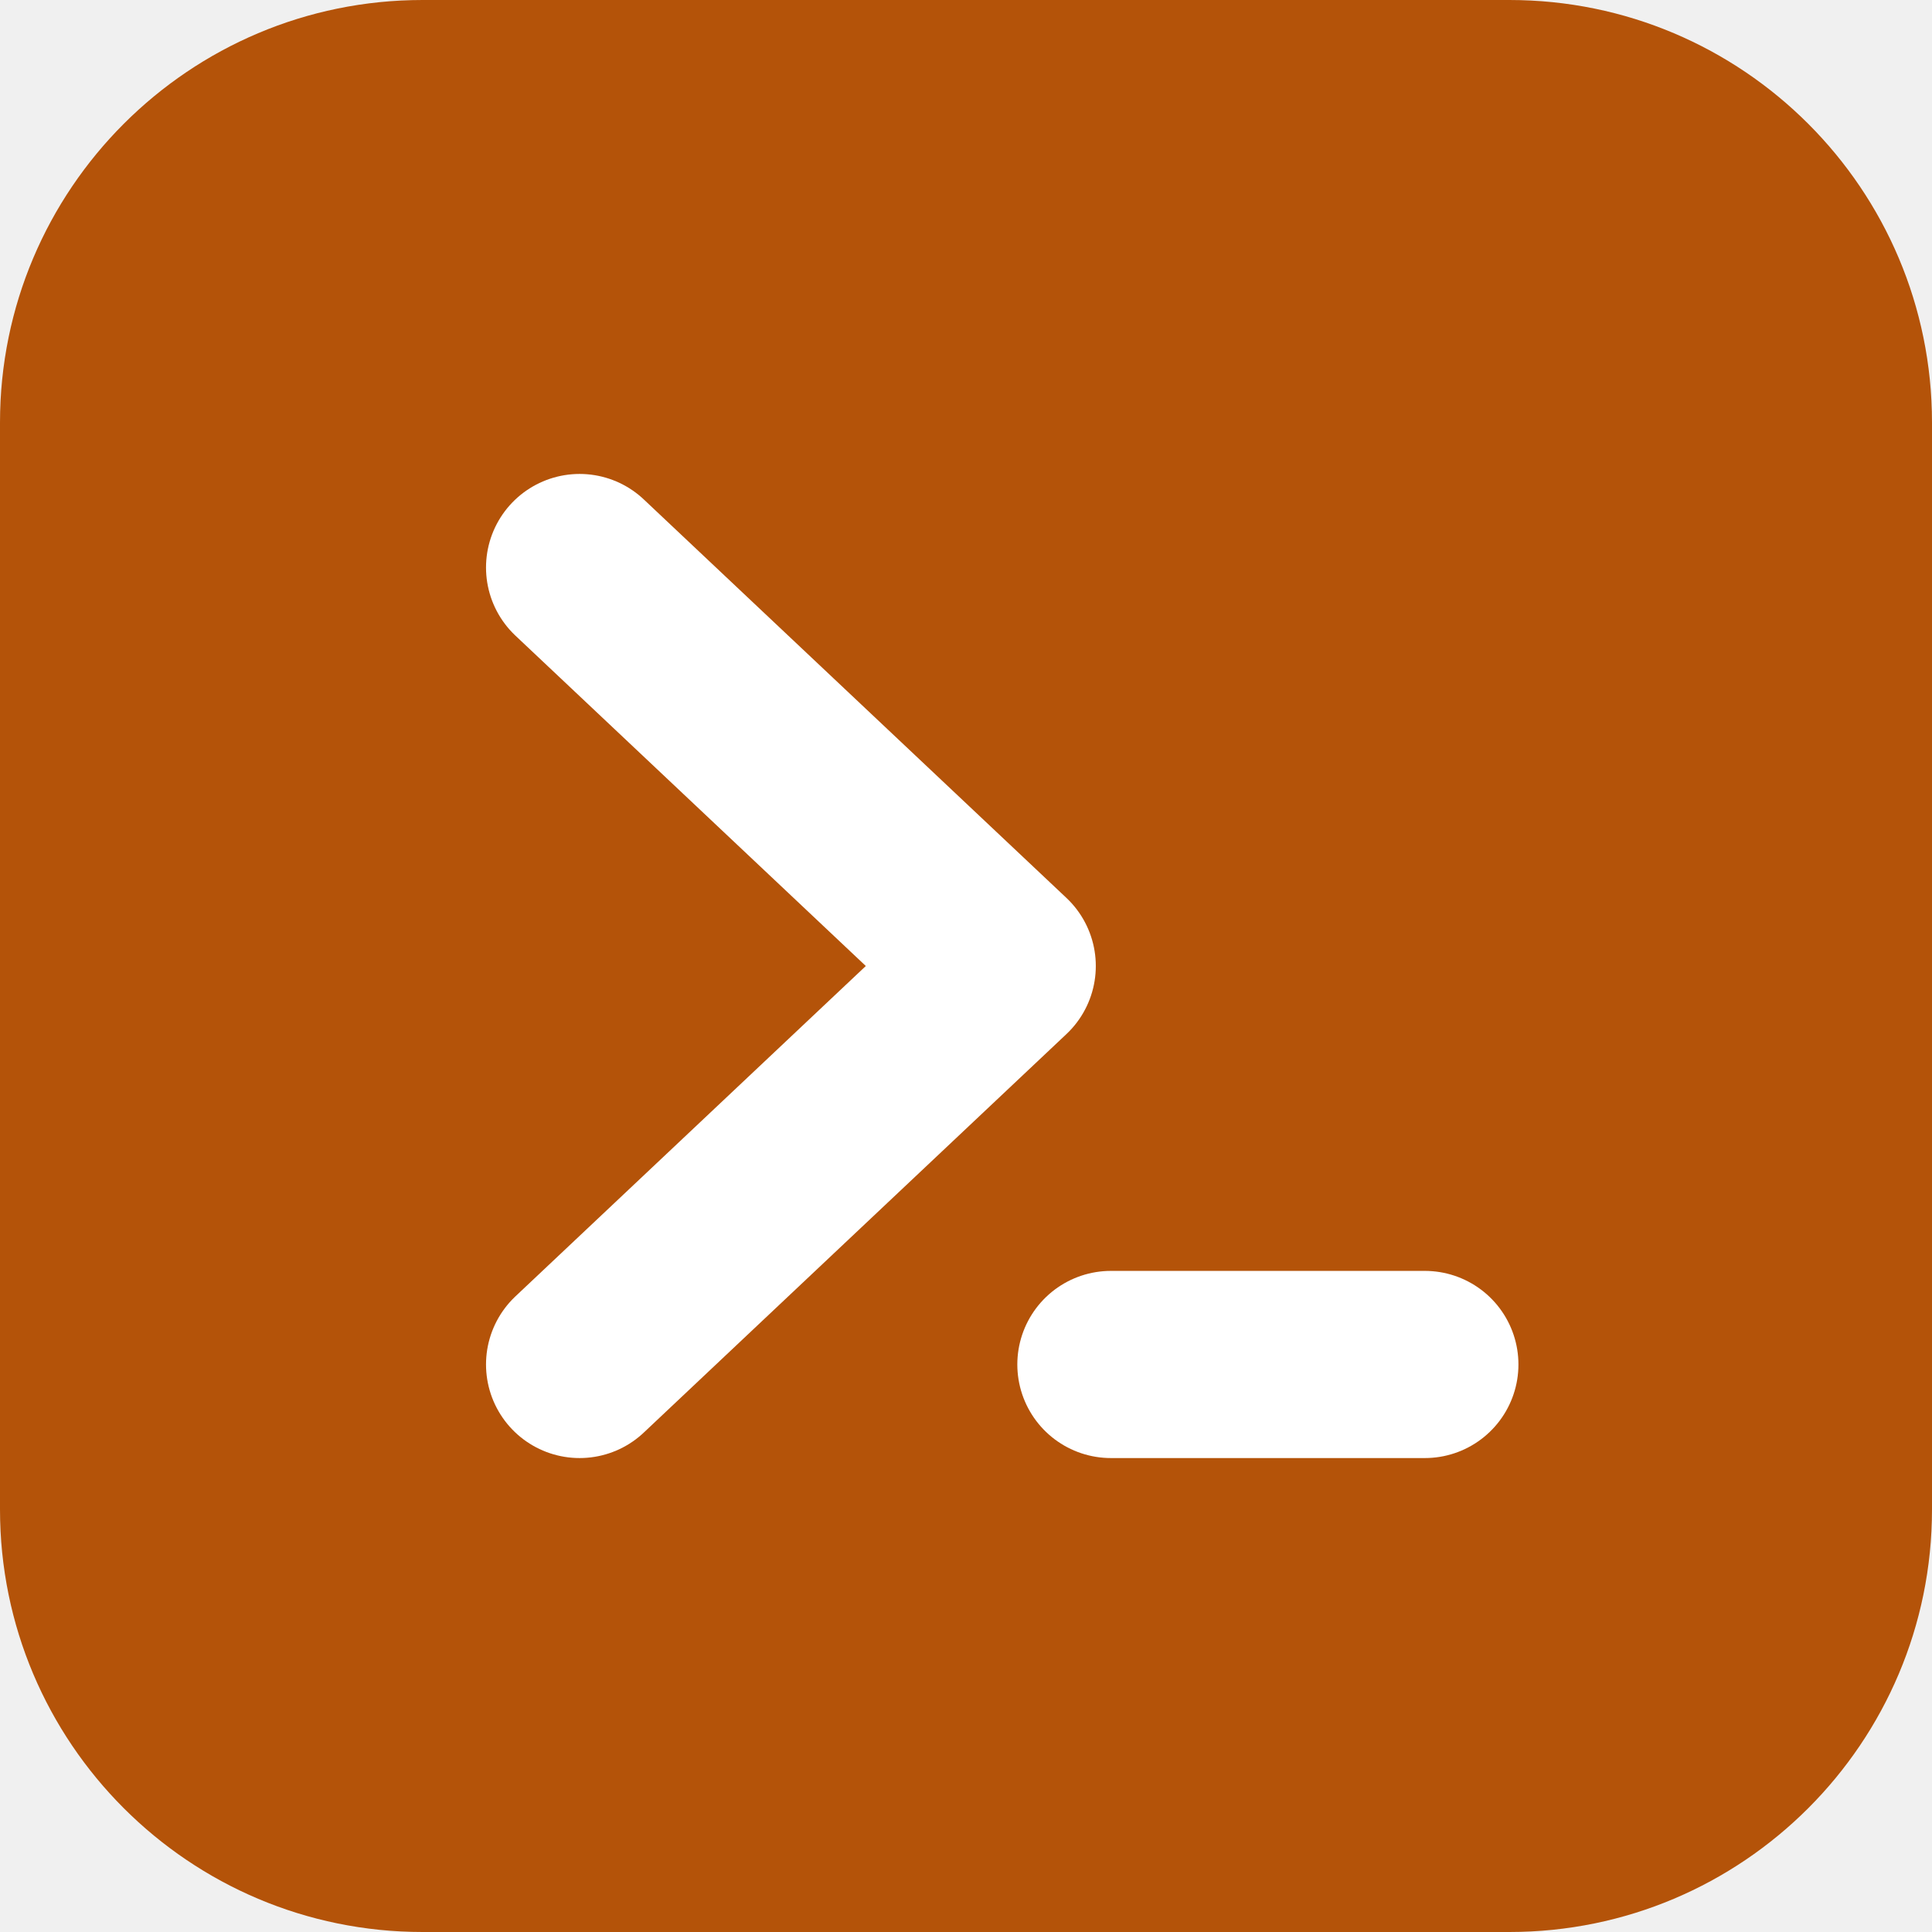
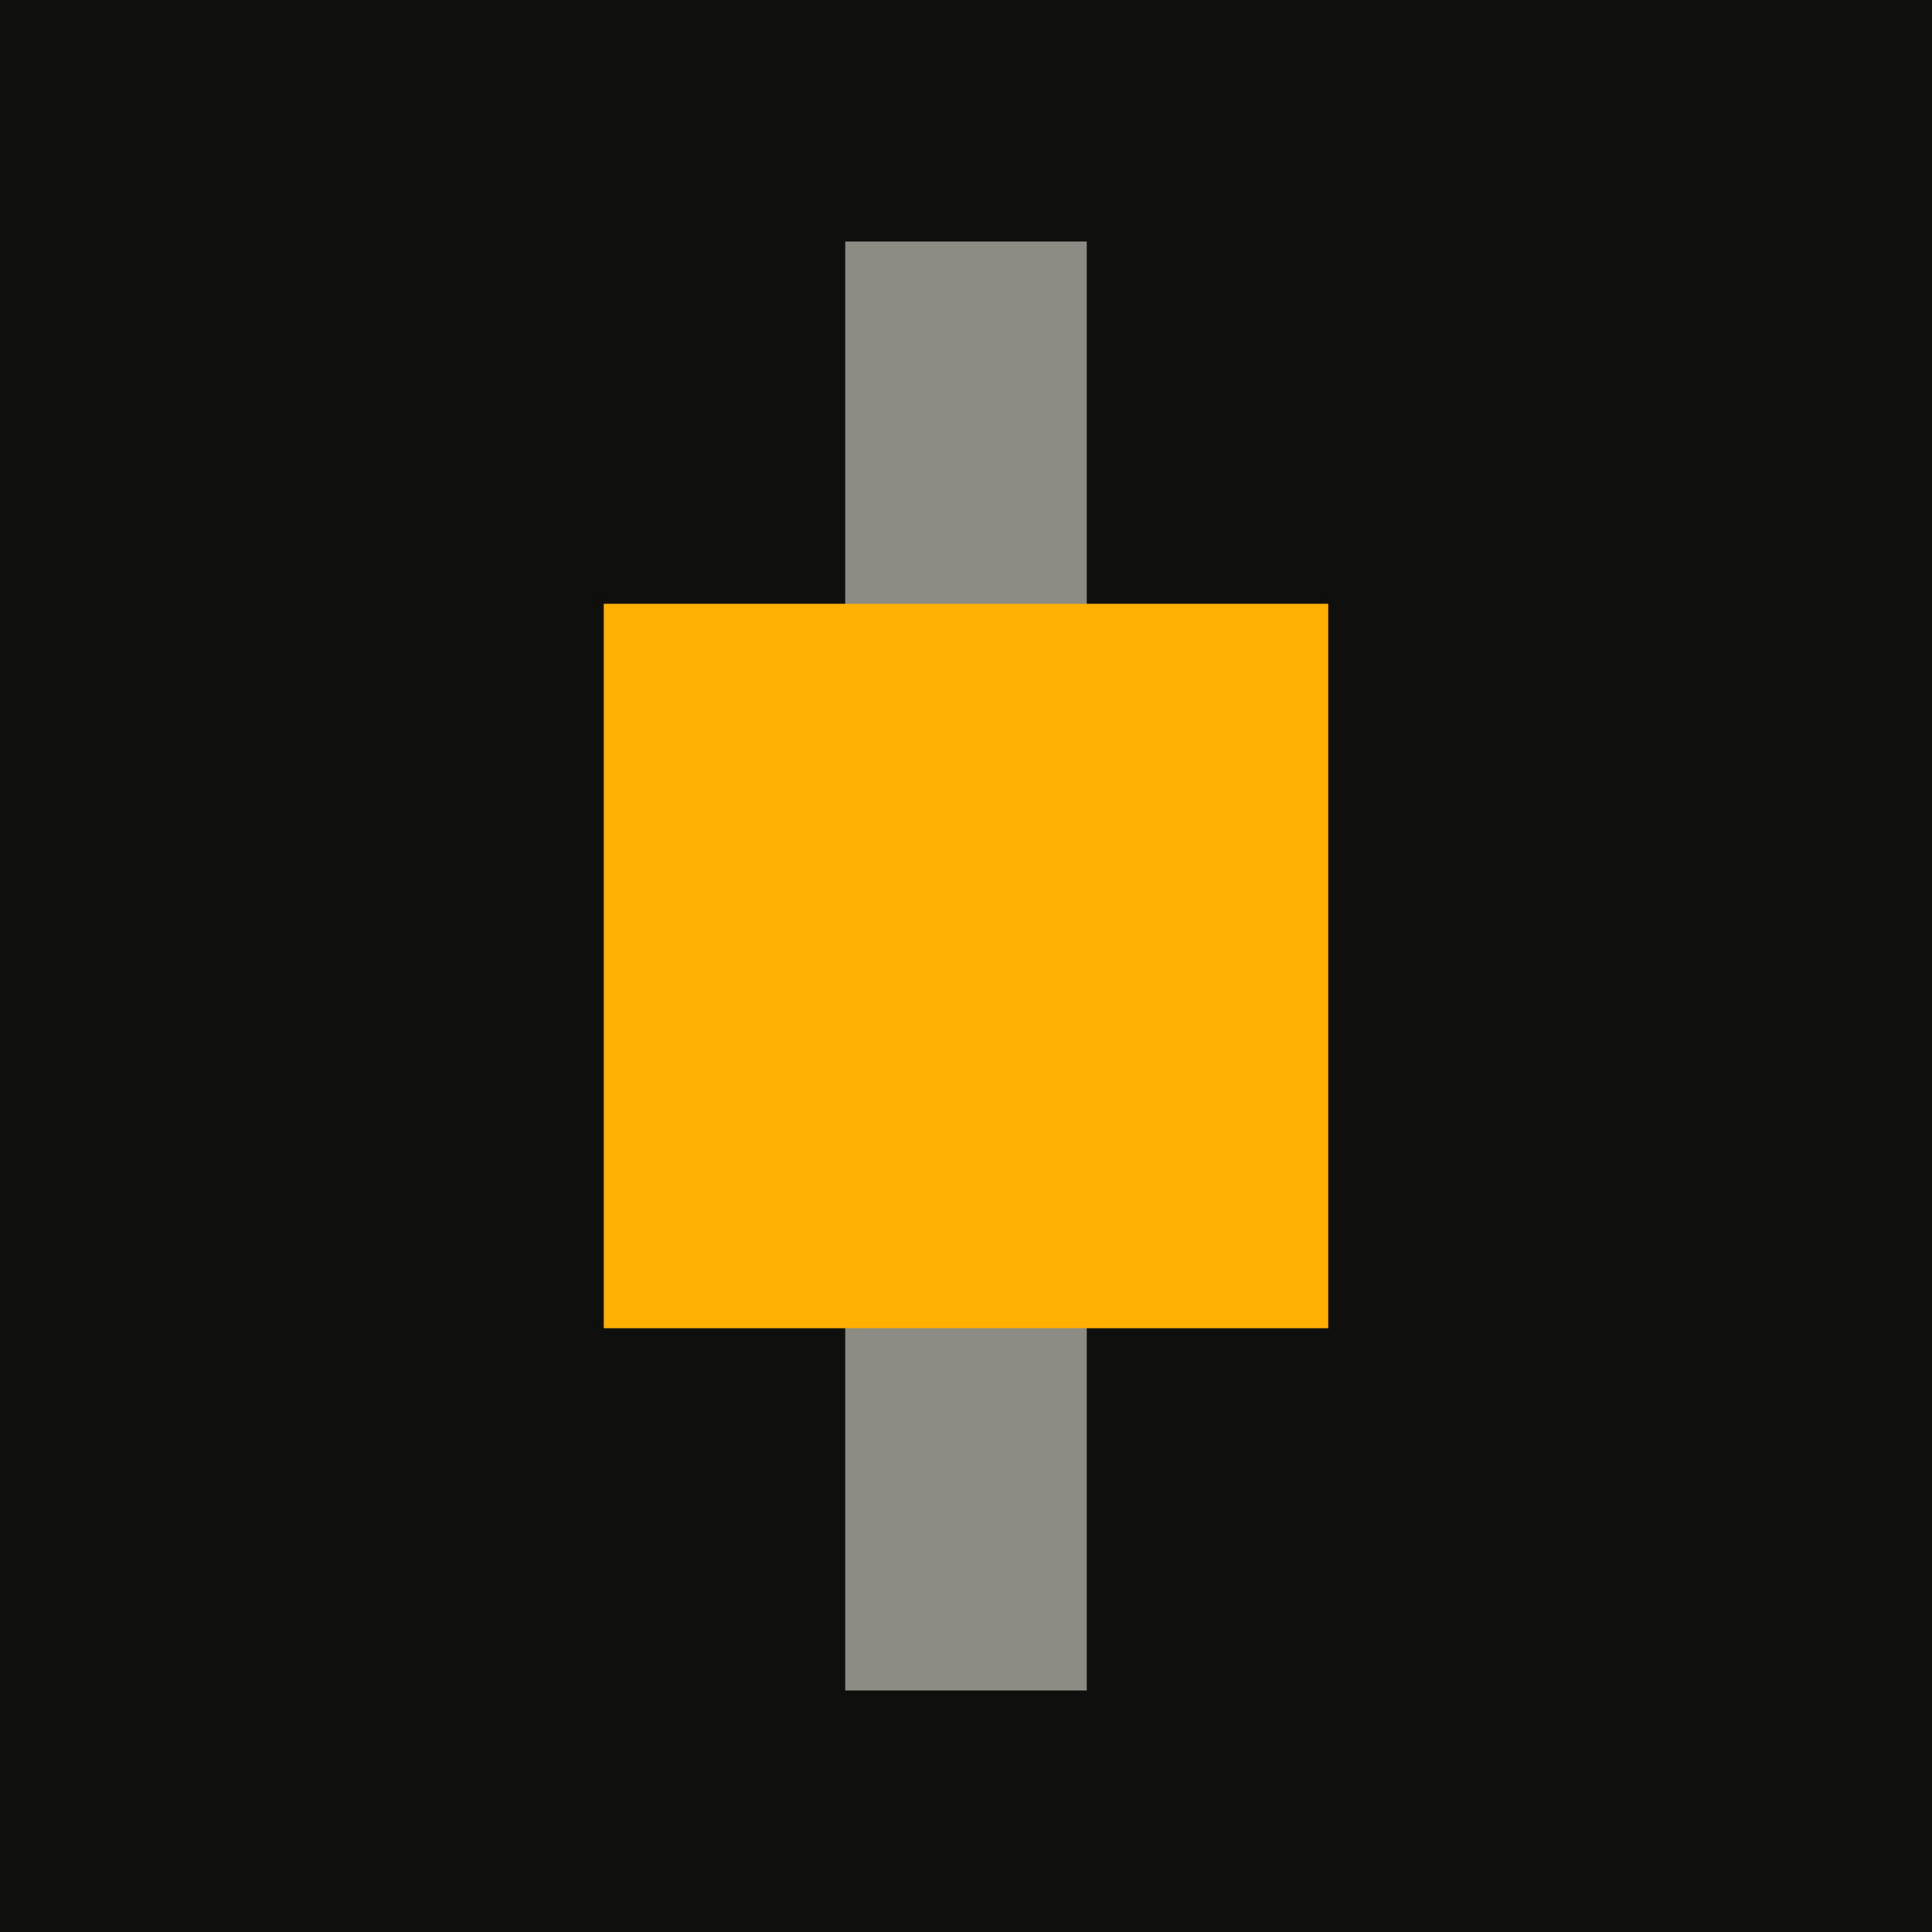
- <svg xmlns="http://www.w3.org/2000/svg" viewBox="0 0 32 32" width="32" height="32" role="img" aria-label="阿木 AMU">
-   <rect width="32" height="32" rx="7" fill="#B45309" />
-   <path d="M9.6 9.4 L16.6 16 L9.6 22.6" fill="none" stroke="#FFFFFF" stroke-width="3.1" stroke-linecap="round" stroke-linejoin="round" />
-   <path d="M18.4 22.6 H23.6" fill="none" stroke="#FFFFFF" stroke-width="3.1" stroke-linecap="round" />
+ <svg xmlns="http://www.w3.org/2000/svg" viewBox="0 0 16 16" width="16" height="16" role="img" aria-label="阿木 AMU">
+   <rect width="16" height="16" fill="#0F0F0E" />
+   <rect x="7" y="2" width="2" height="12" fill="#8C8C84" />
+   <rect x="5" y="5" width="6" height="6" fill="#FFB000" />
</svg>
